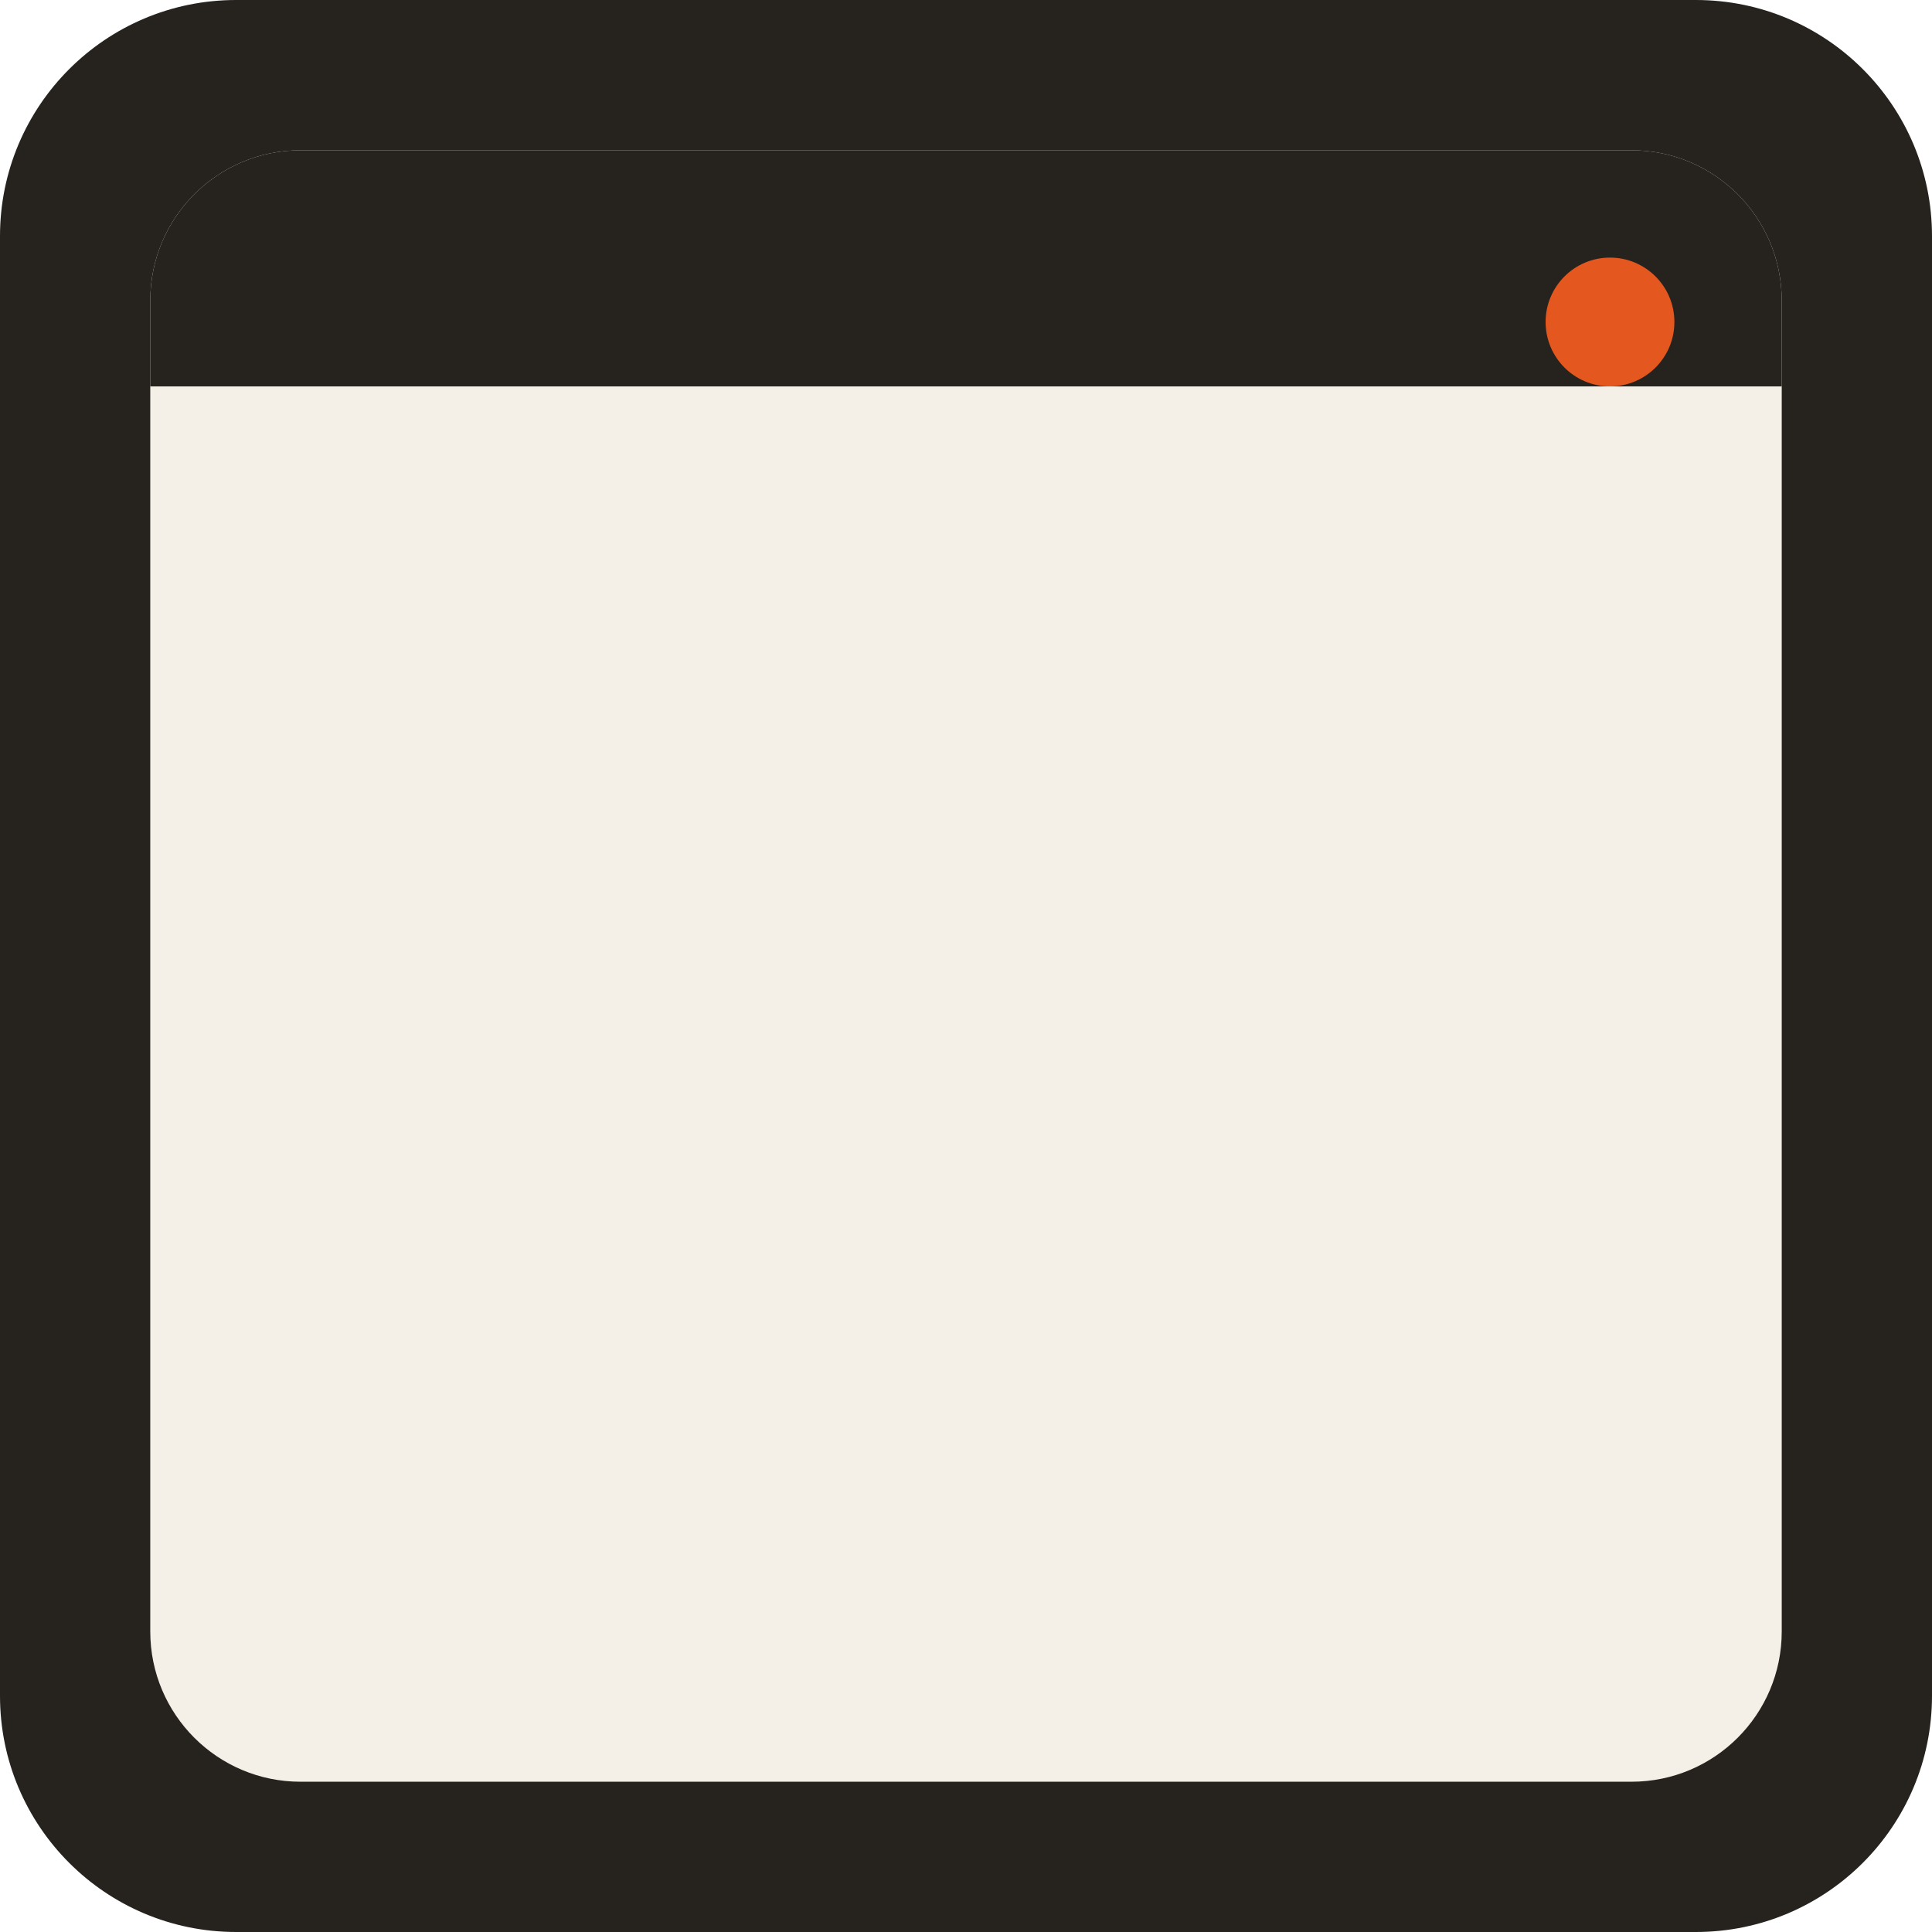
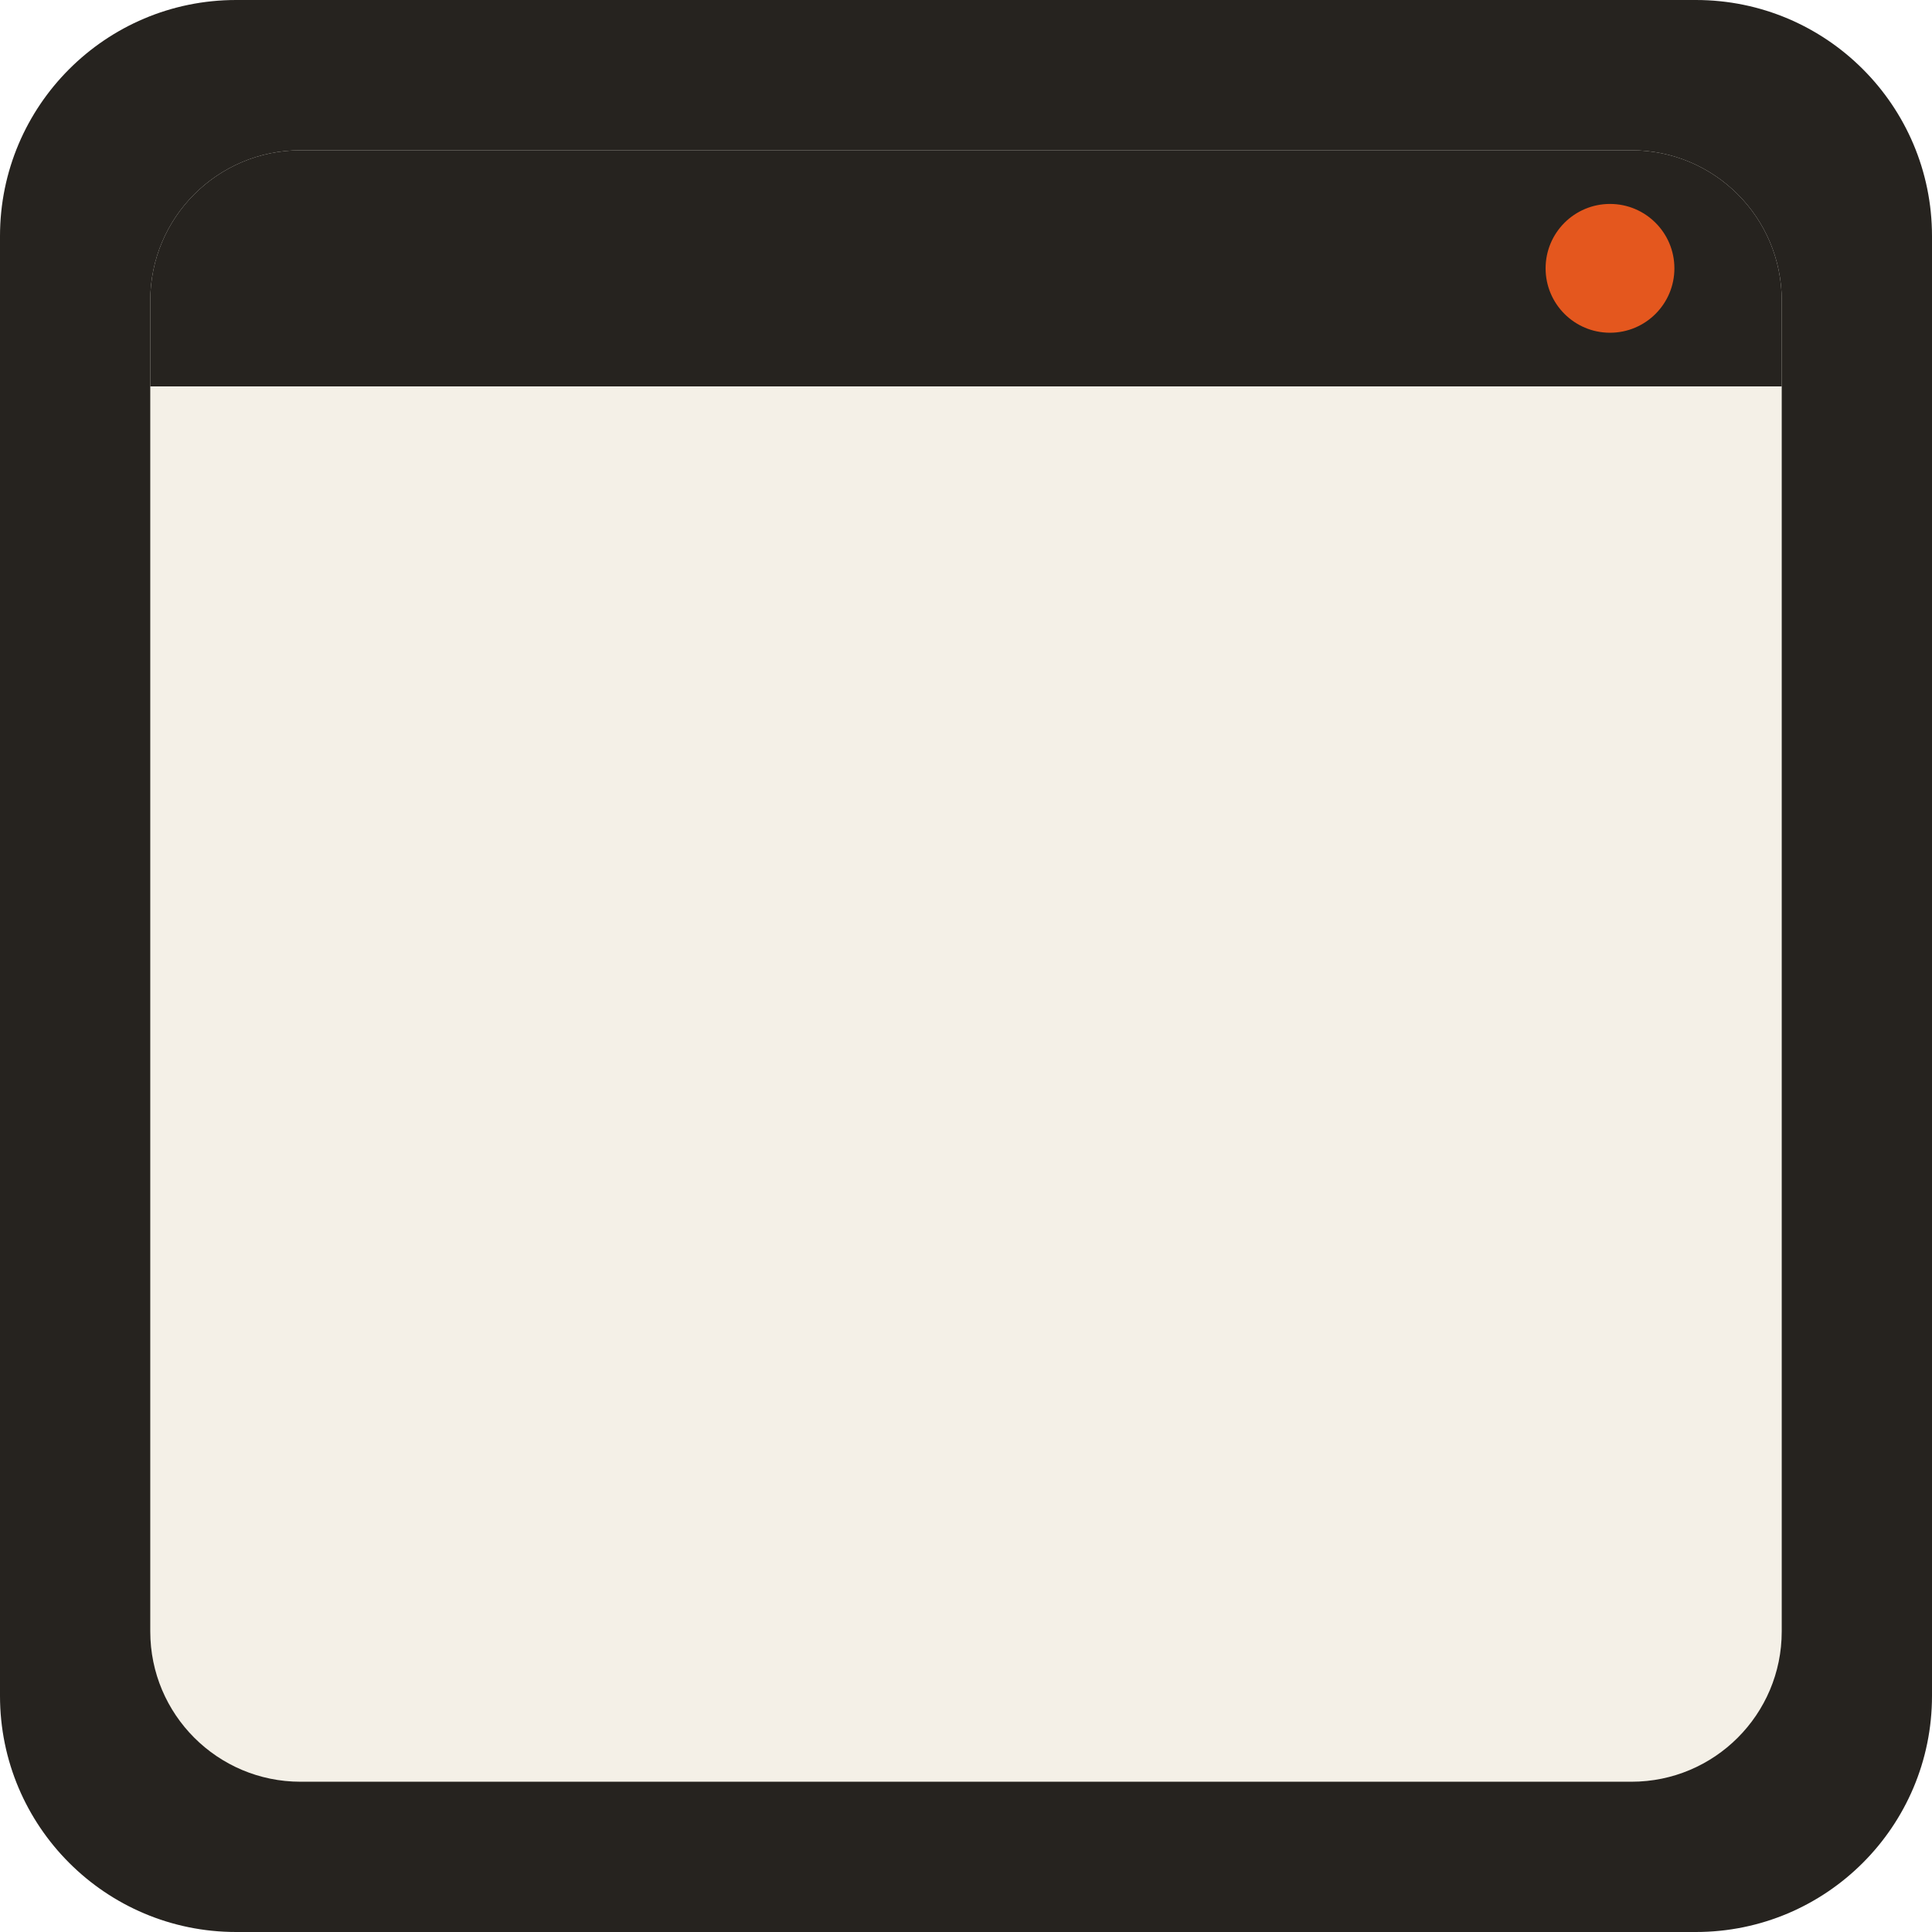
<svg xmlns="http://www.w3.org/2000/svg" width="16" height="16" viewBox="0 0 180 180" role="img" aria-label="Satchel">
  <rect width="180" height="180" rx="22" fill="#26231F" />
  <rect x="14" y="14" width="152" height="152" rx="14" fill="#F4F0E7" />
  <path d="M14 28a14 14 0 0 1 14-14h124a14 14 0 0 1 14 14v8H14z" fill="#26231F" />
-   <circle cx="150" cy="30" r="6" fill="#E4571E" />
+   <circle cx="150" cy="25" r="6" fill="#E4571E" />
</svg>
